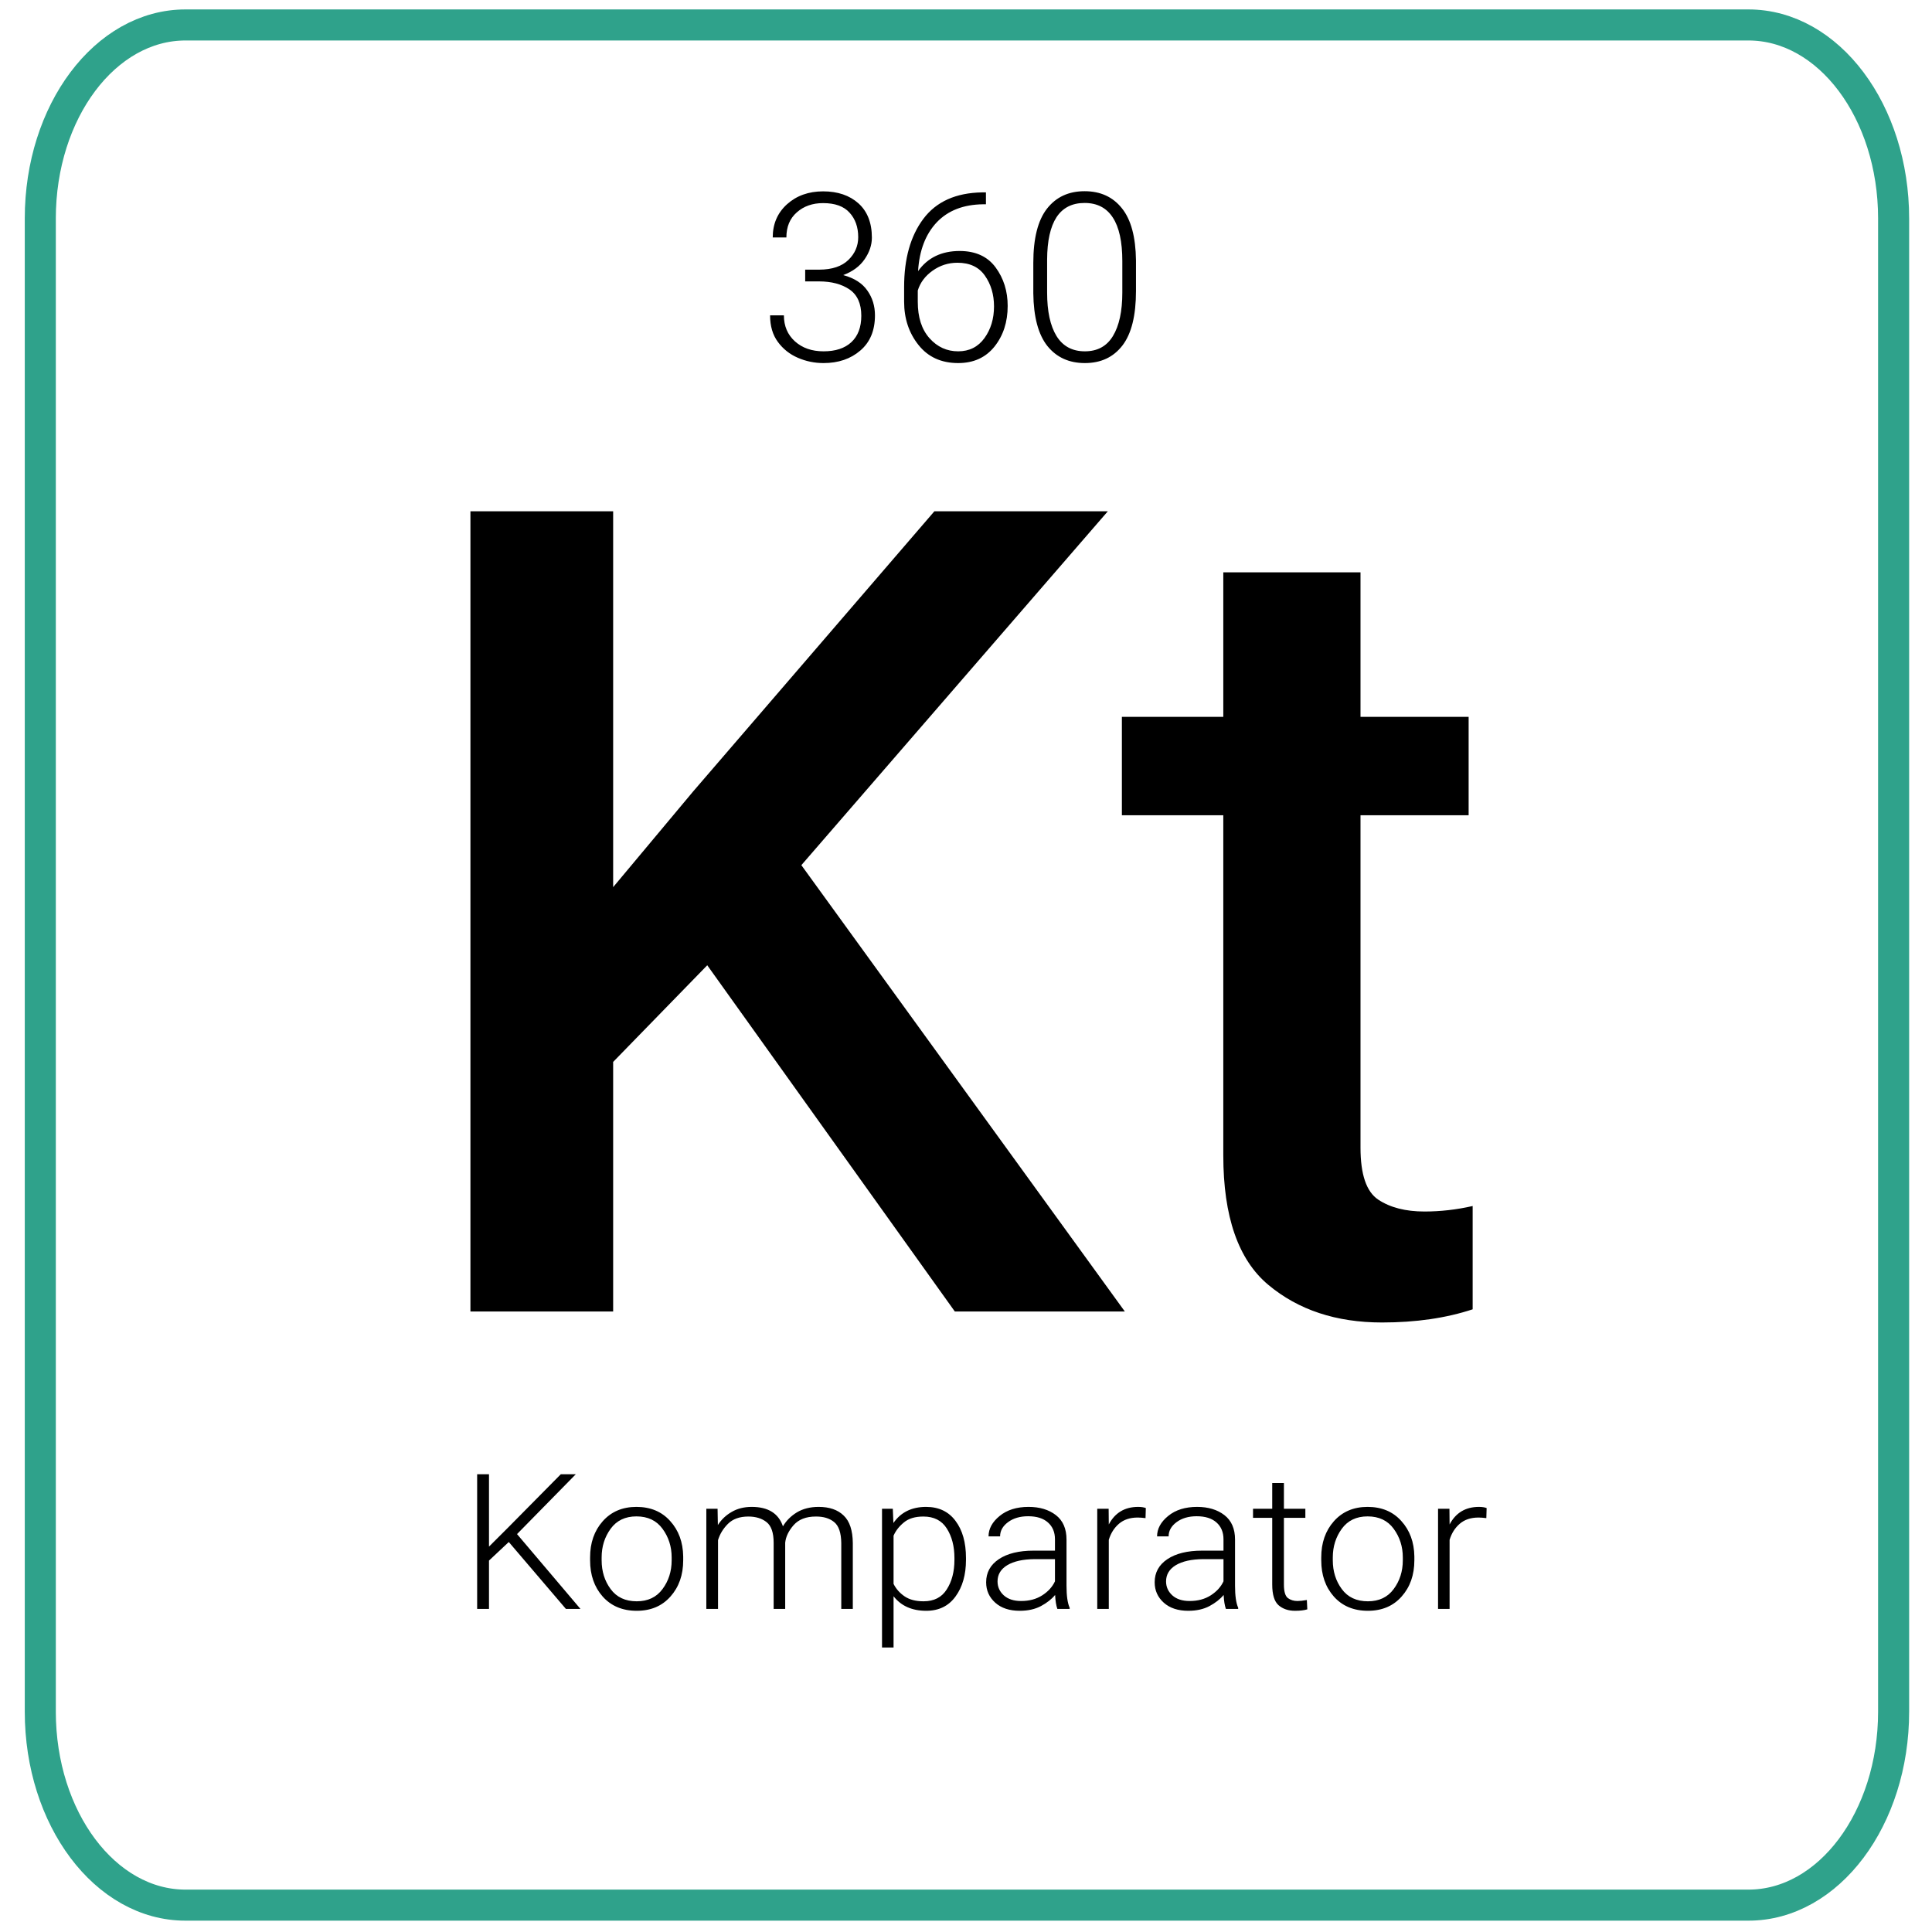
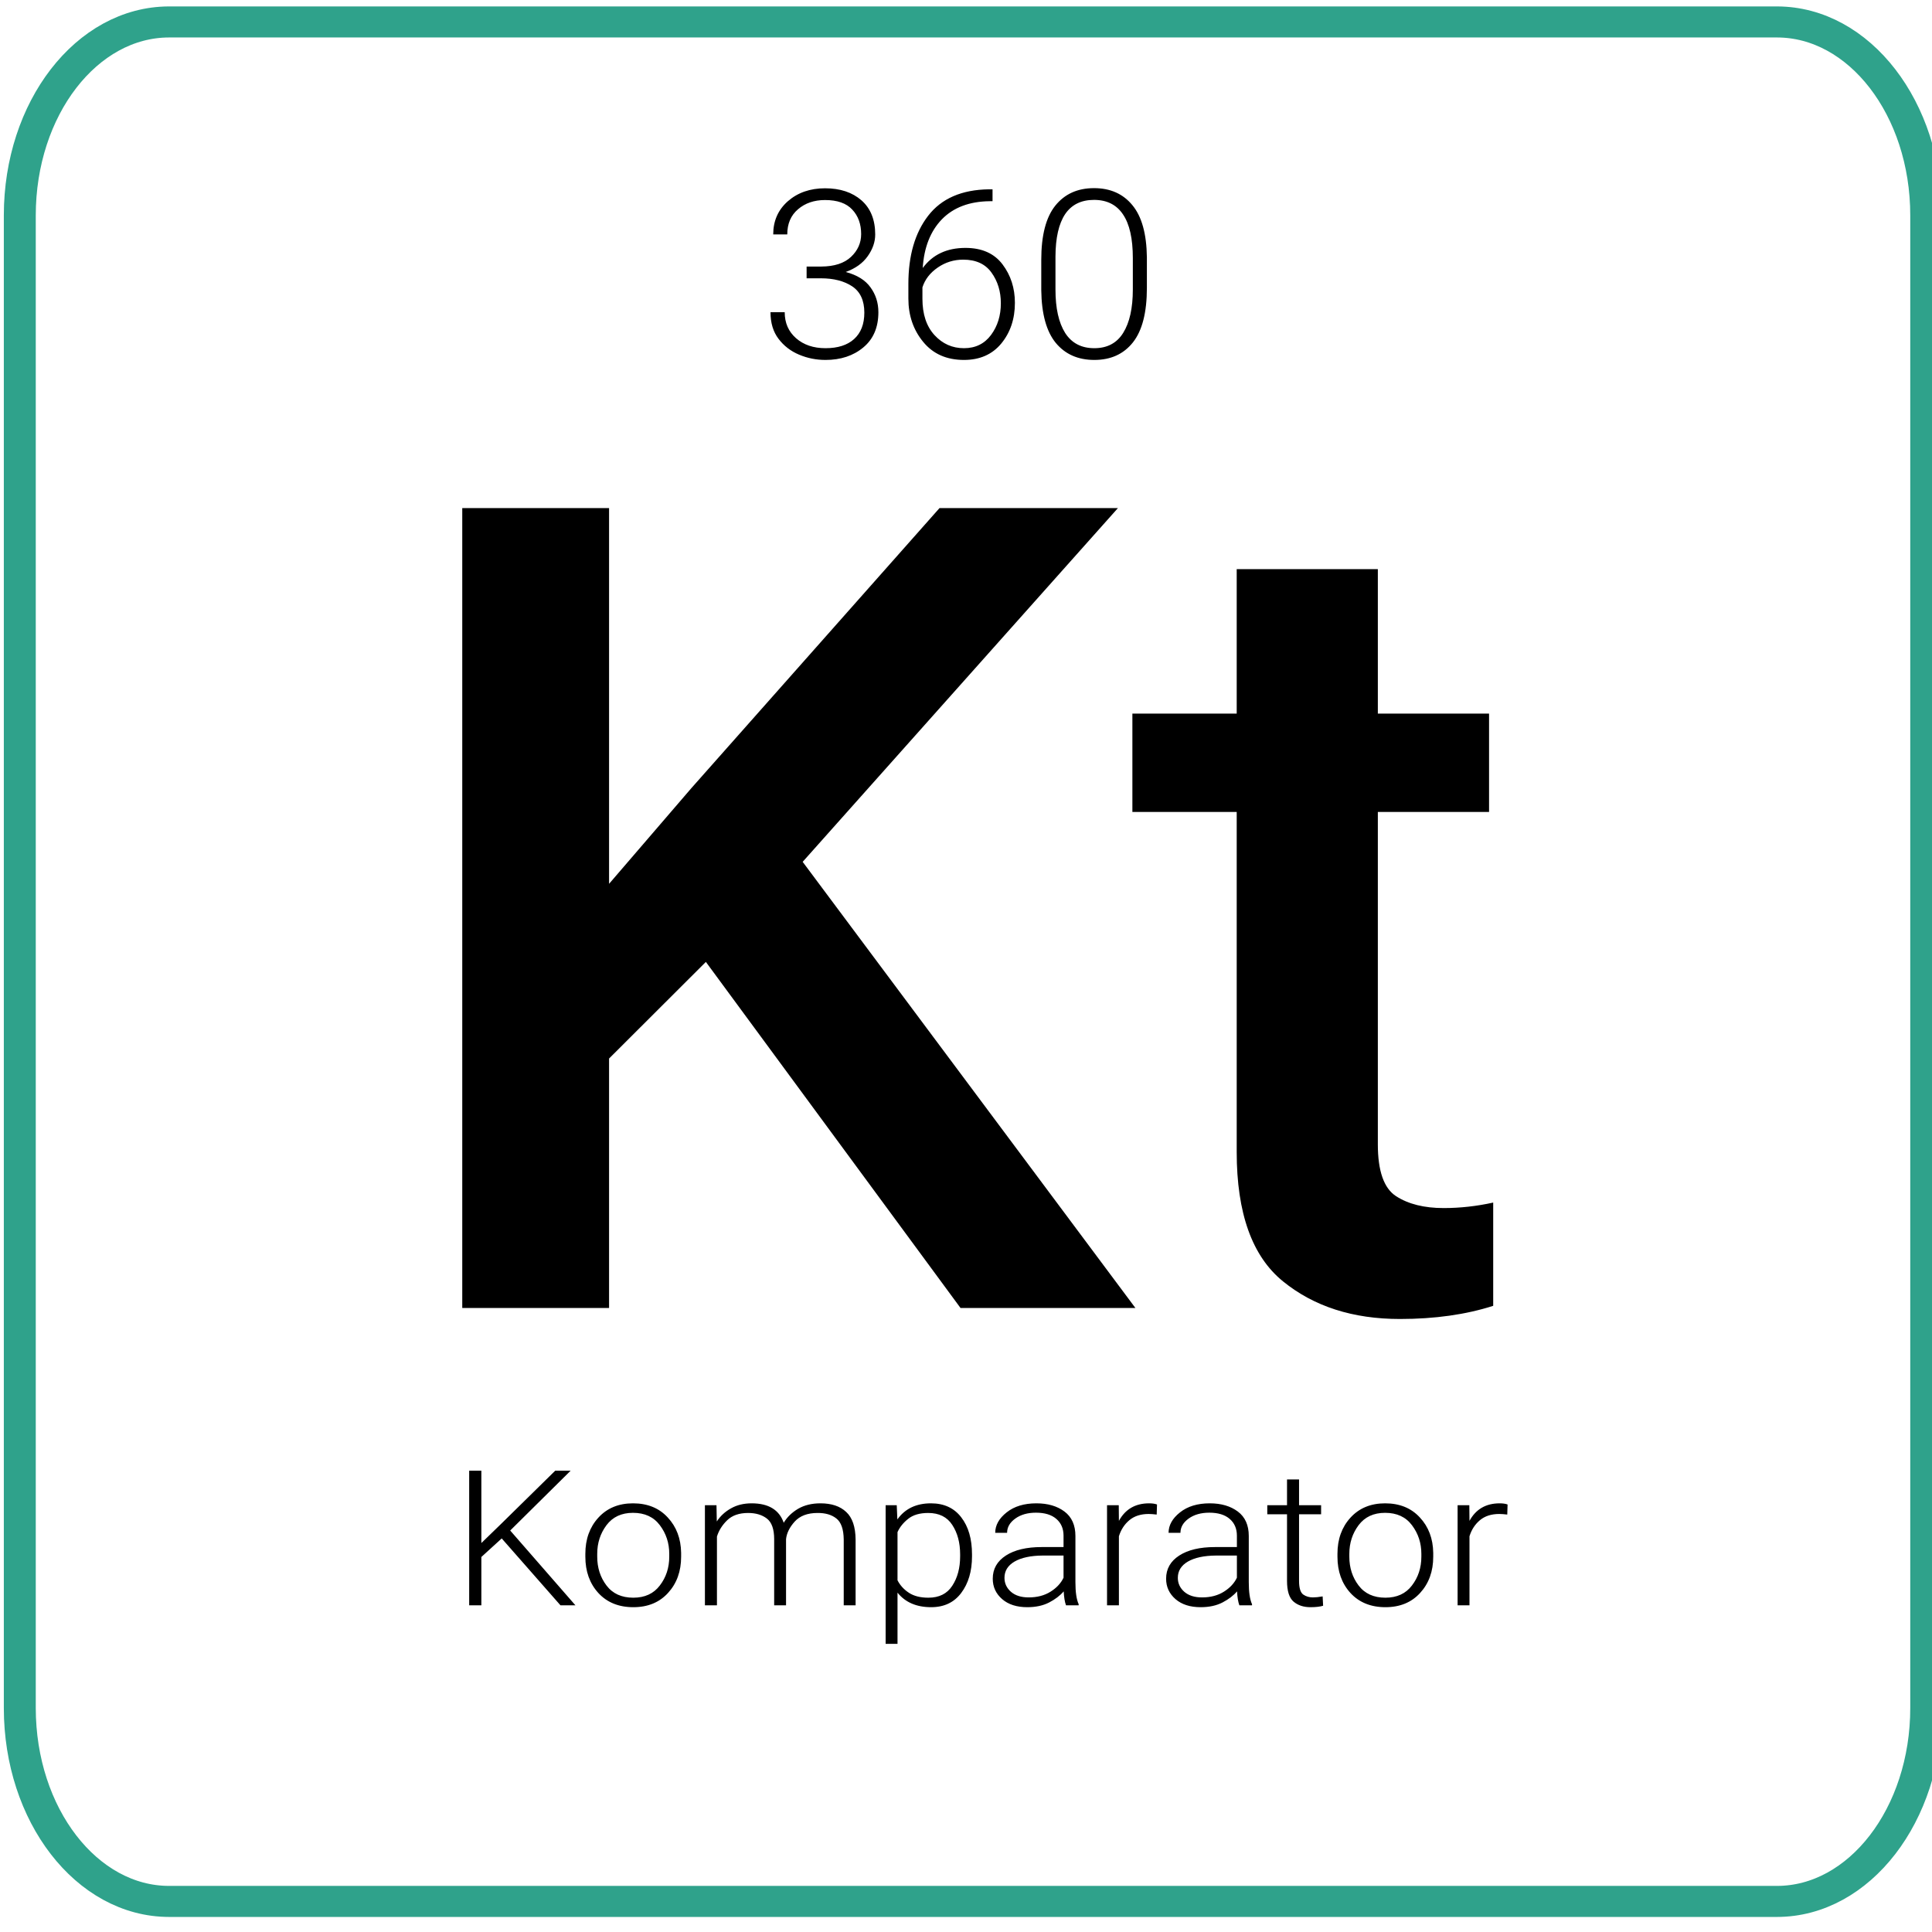
- <svg xmlns="http://www.w3.org/2000/svg" width="58mm" height="58mm" viewBox="0 0 205.512 205.512" id="svg2" version="1.1">
+ <svg xmlns="http://www.w3.org/2000/svg" width="64" height="64" viewBox="0 0 64 64" id="svg2" version="1.1">
  <defs id="defs4" />
-   <g id="layer1" transform="translate(0,-846.8504)">
-     <g id="g4152" transform="translate(-67.14286,637.1429)">
+   <g id="layer1" transform="translate(0,-988.3622)">
+     <g id="g4152" transform="matrix(0.3203399,0,0,0.3113,-22.22565,922.981)">
      <rect ry="20.578" rx="15.442" y="212.362" x="71.429" height="200" width="197.143" id="rect4136" style="opacity:0.99;fill:none;fill-opacity:1;stroke:#2ca089;stroke-width:3.303;stroke-miterlimit:4;stroke-dasharray:none;stroke-opacity:0.992" />
      <text id="text4138" y="248.077" x="147.857" style="font-style:normal;font-weight:normal;font-size:13.75px;line-height:125%;font-family:sans-serif;letter-spacing:0px;word-spacing:0px;fill:#000000;fill-opacity:1;stroke:none;stroke-width:1px;stroke-linecap:butt;stroke-linejoin:miter;stroke-opacity:1" xml:space="preserve">
        <tspan style="font-style:normal;font-variant:normal;font-weight:300;font-stretch:normal;font-size:25px;font-family:Roboto;-inkscape-font-specification:'Roboto Light'" y="248.077" x="147.857" id="tspan4140">360</tspan>
      </text>
      <text transform="scale(1.015295,0.9849358)" id="text4144" y="354.556" x="106.575" style="font-style:normal;font-weight:normal;font-size:18.572px;line-height:125%;font-family:sans-serif;letter-spacing:0px;word-spacing:0px;fill:#000000;fill-opacity:1;stroke:none;stroke-width:1px;stroke-linecap:butt;stroke-linejoin:miter;stroke-opacity:1" xml:space="preserve">
        <tspan style="font-style:normal;font-variant:normal;font-weight:500;font-stretch:normal;font-size:121.564px;font-family:Roboto;-inkscape-font-specification:'Roboto Medium'" y="354.556" x="106.575" id="tspan4146">Kt</tspan>
      </text>
      <text transform="scale(1.020735,0.9796858)" id="text4148" y="388.751" x="113.645" style="font-style:normal;font-weight:normal;font-size:17.41px;line-height:125%;font-family:sans-serif;letter-spacing:0px;word-spacing:0px;fill:#000000;fill-opacity:1;stroke:none;stroke-width:1px;stroke-linecap:butt;stroke-linejoin:miter;stroke-opacity:1" xml:space="preserve">
        <tspan style="font-style:normal;font-variant:normal;font-weight:300;font-stretch:normal;font-size:20.575px;font-family:Roboto;-inkscape-font-specification:'Roboto Light'" y="388.751" x="113.645" id="tspan4150">Komparator</tspan>
      </text>
    </g>
  </g>
</svg>
